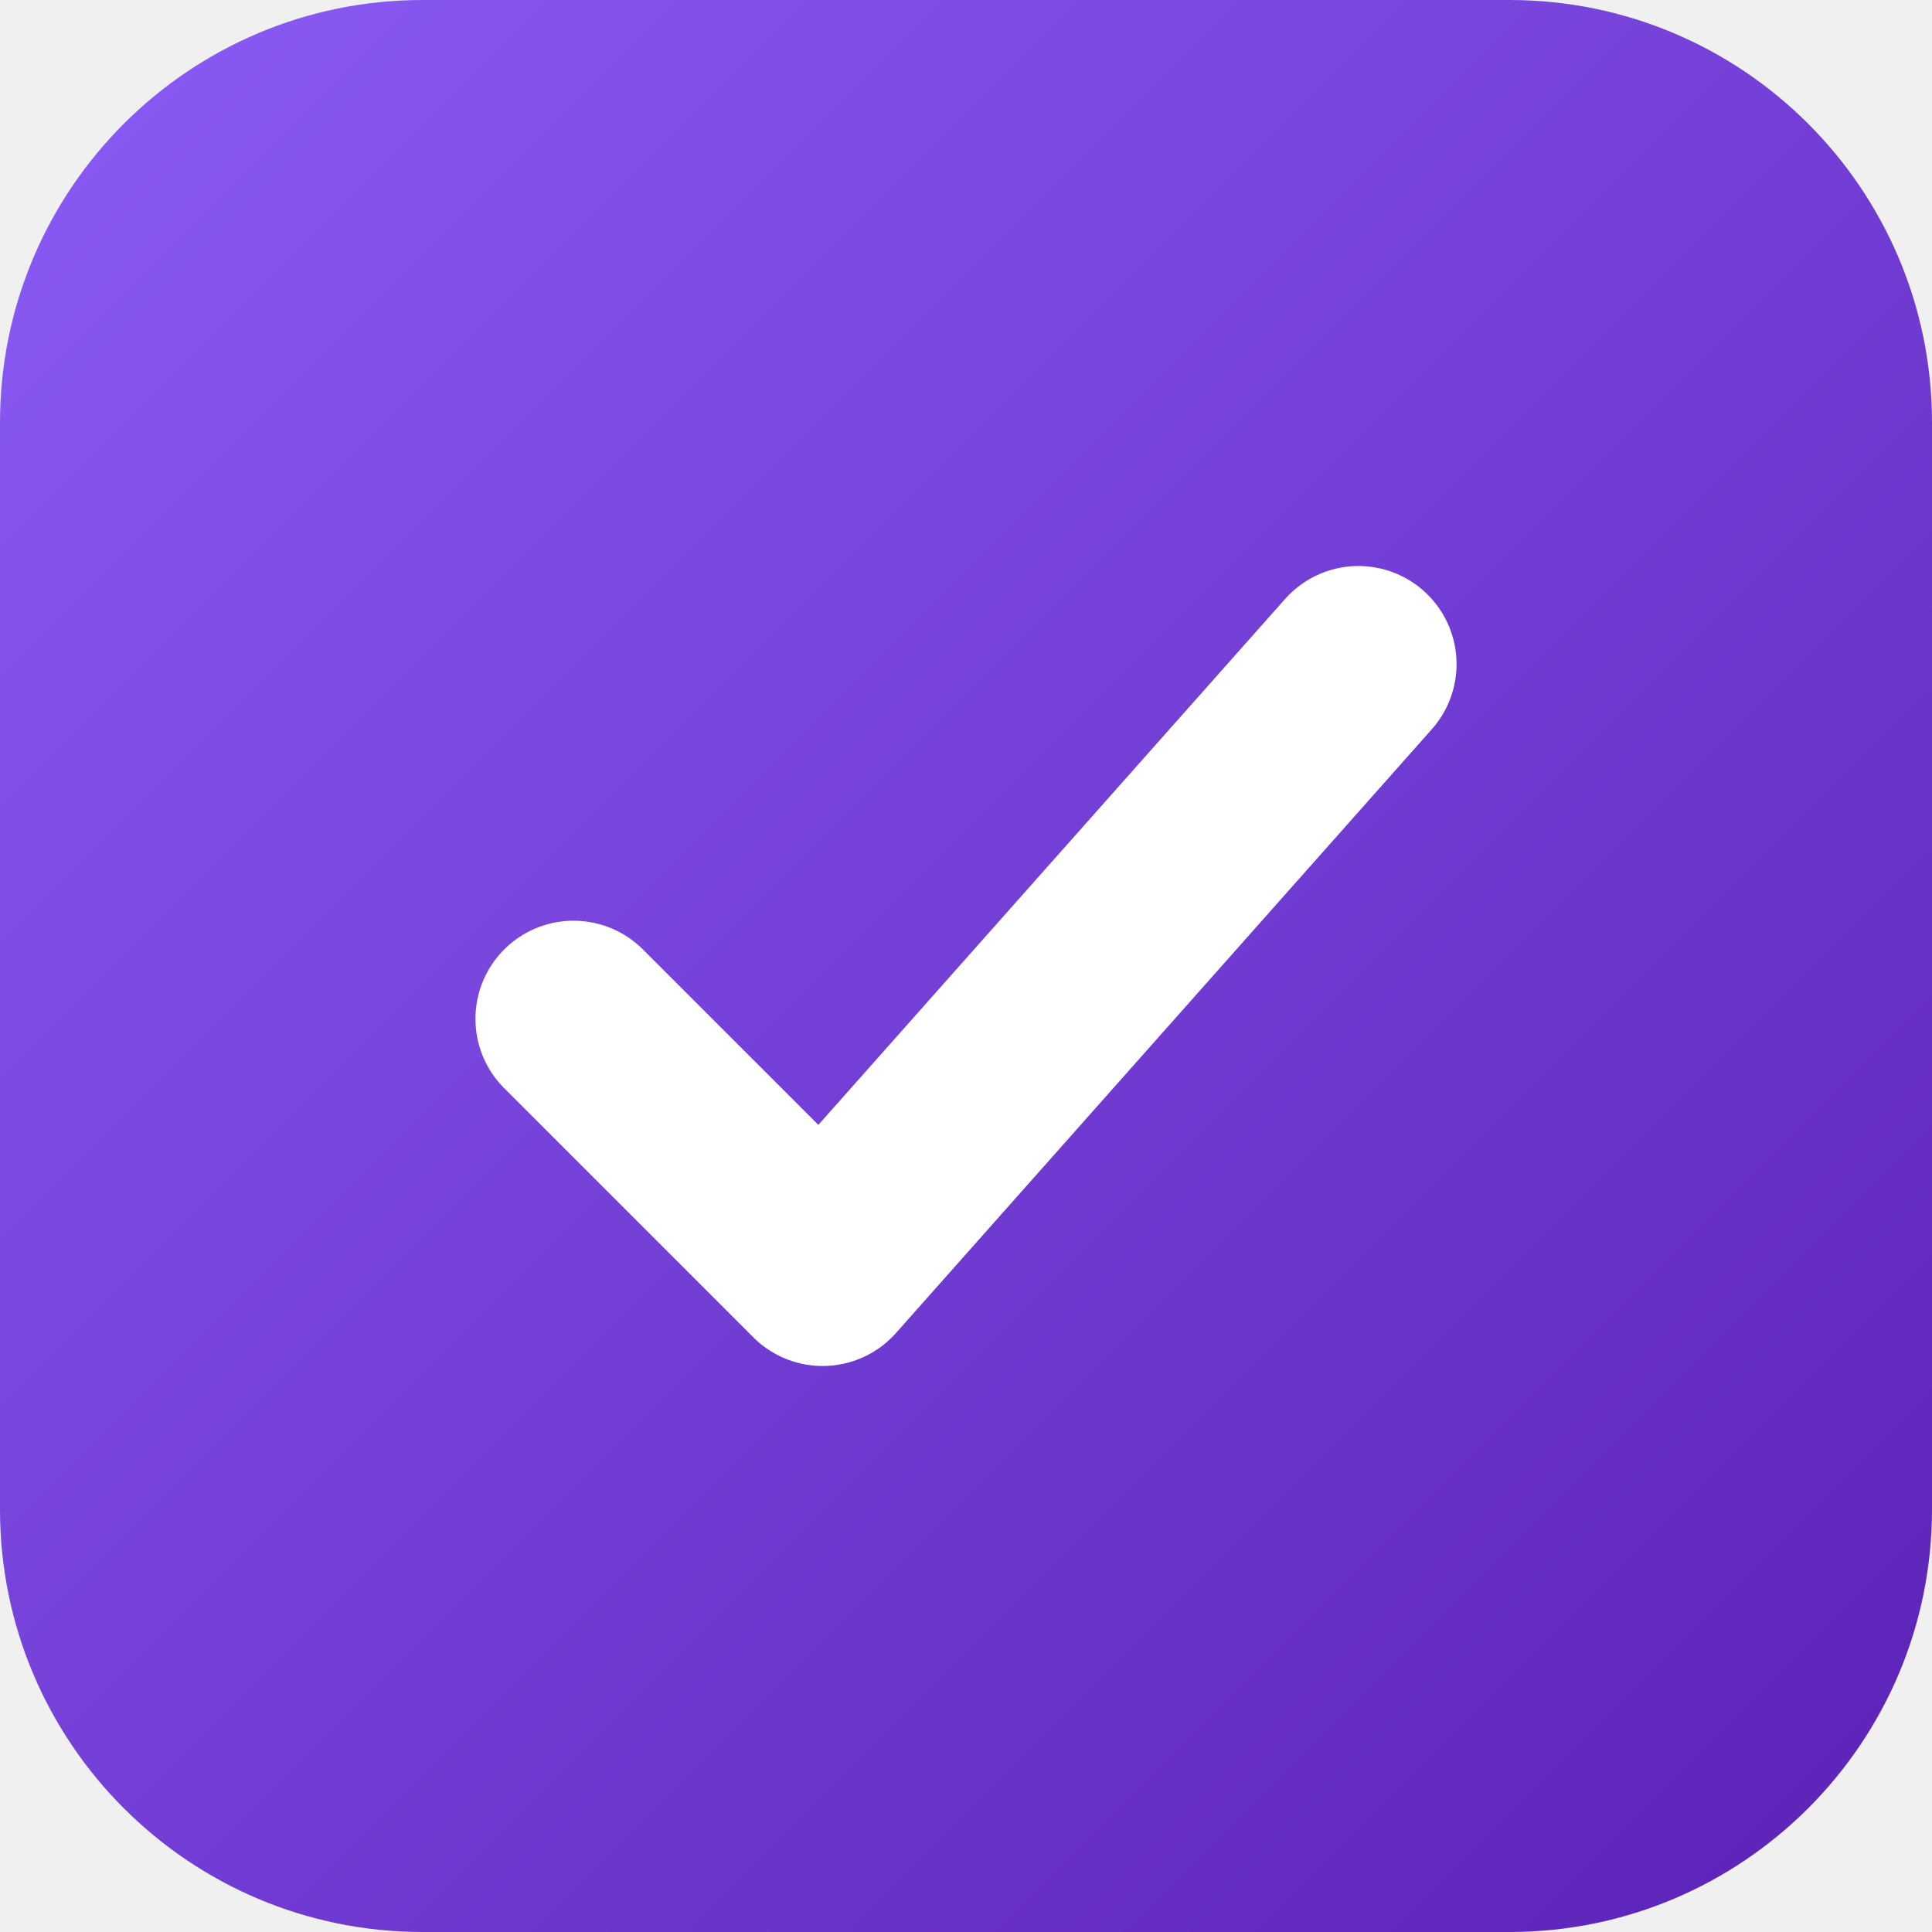
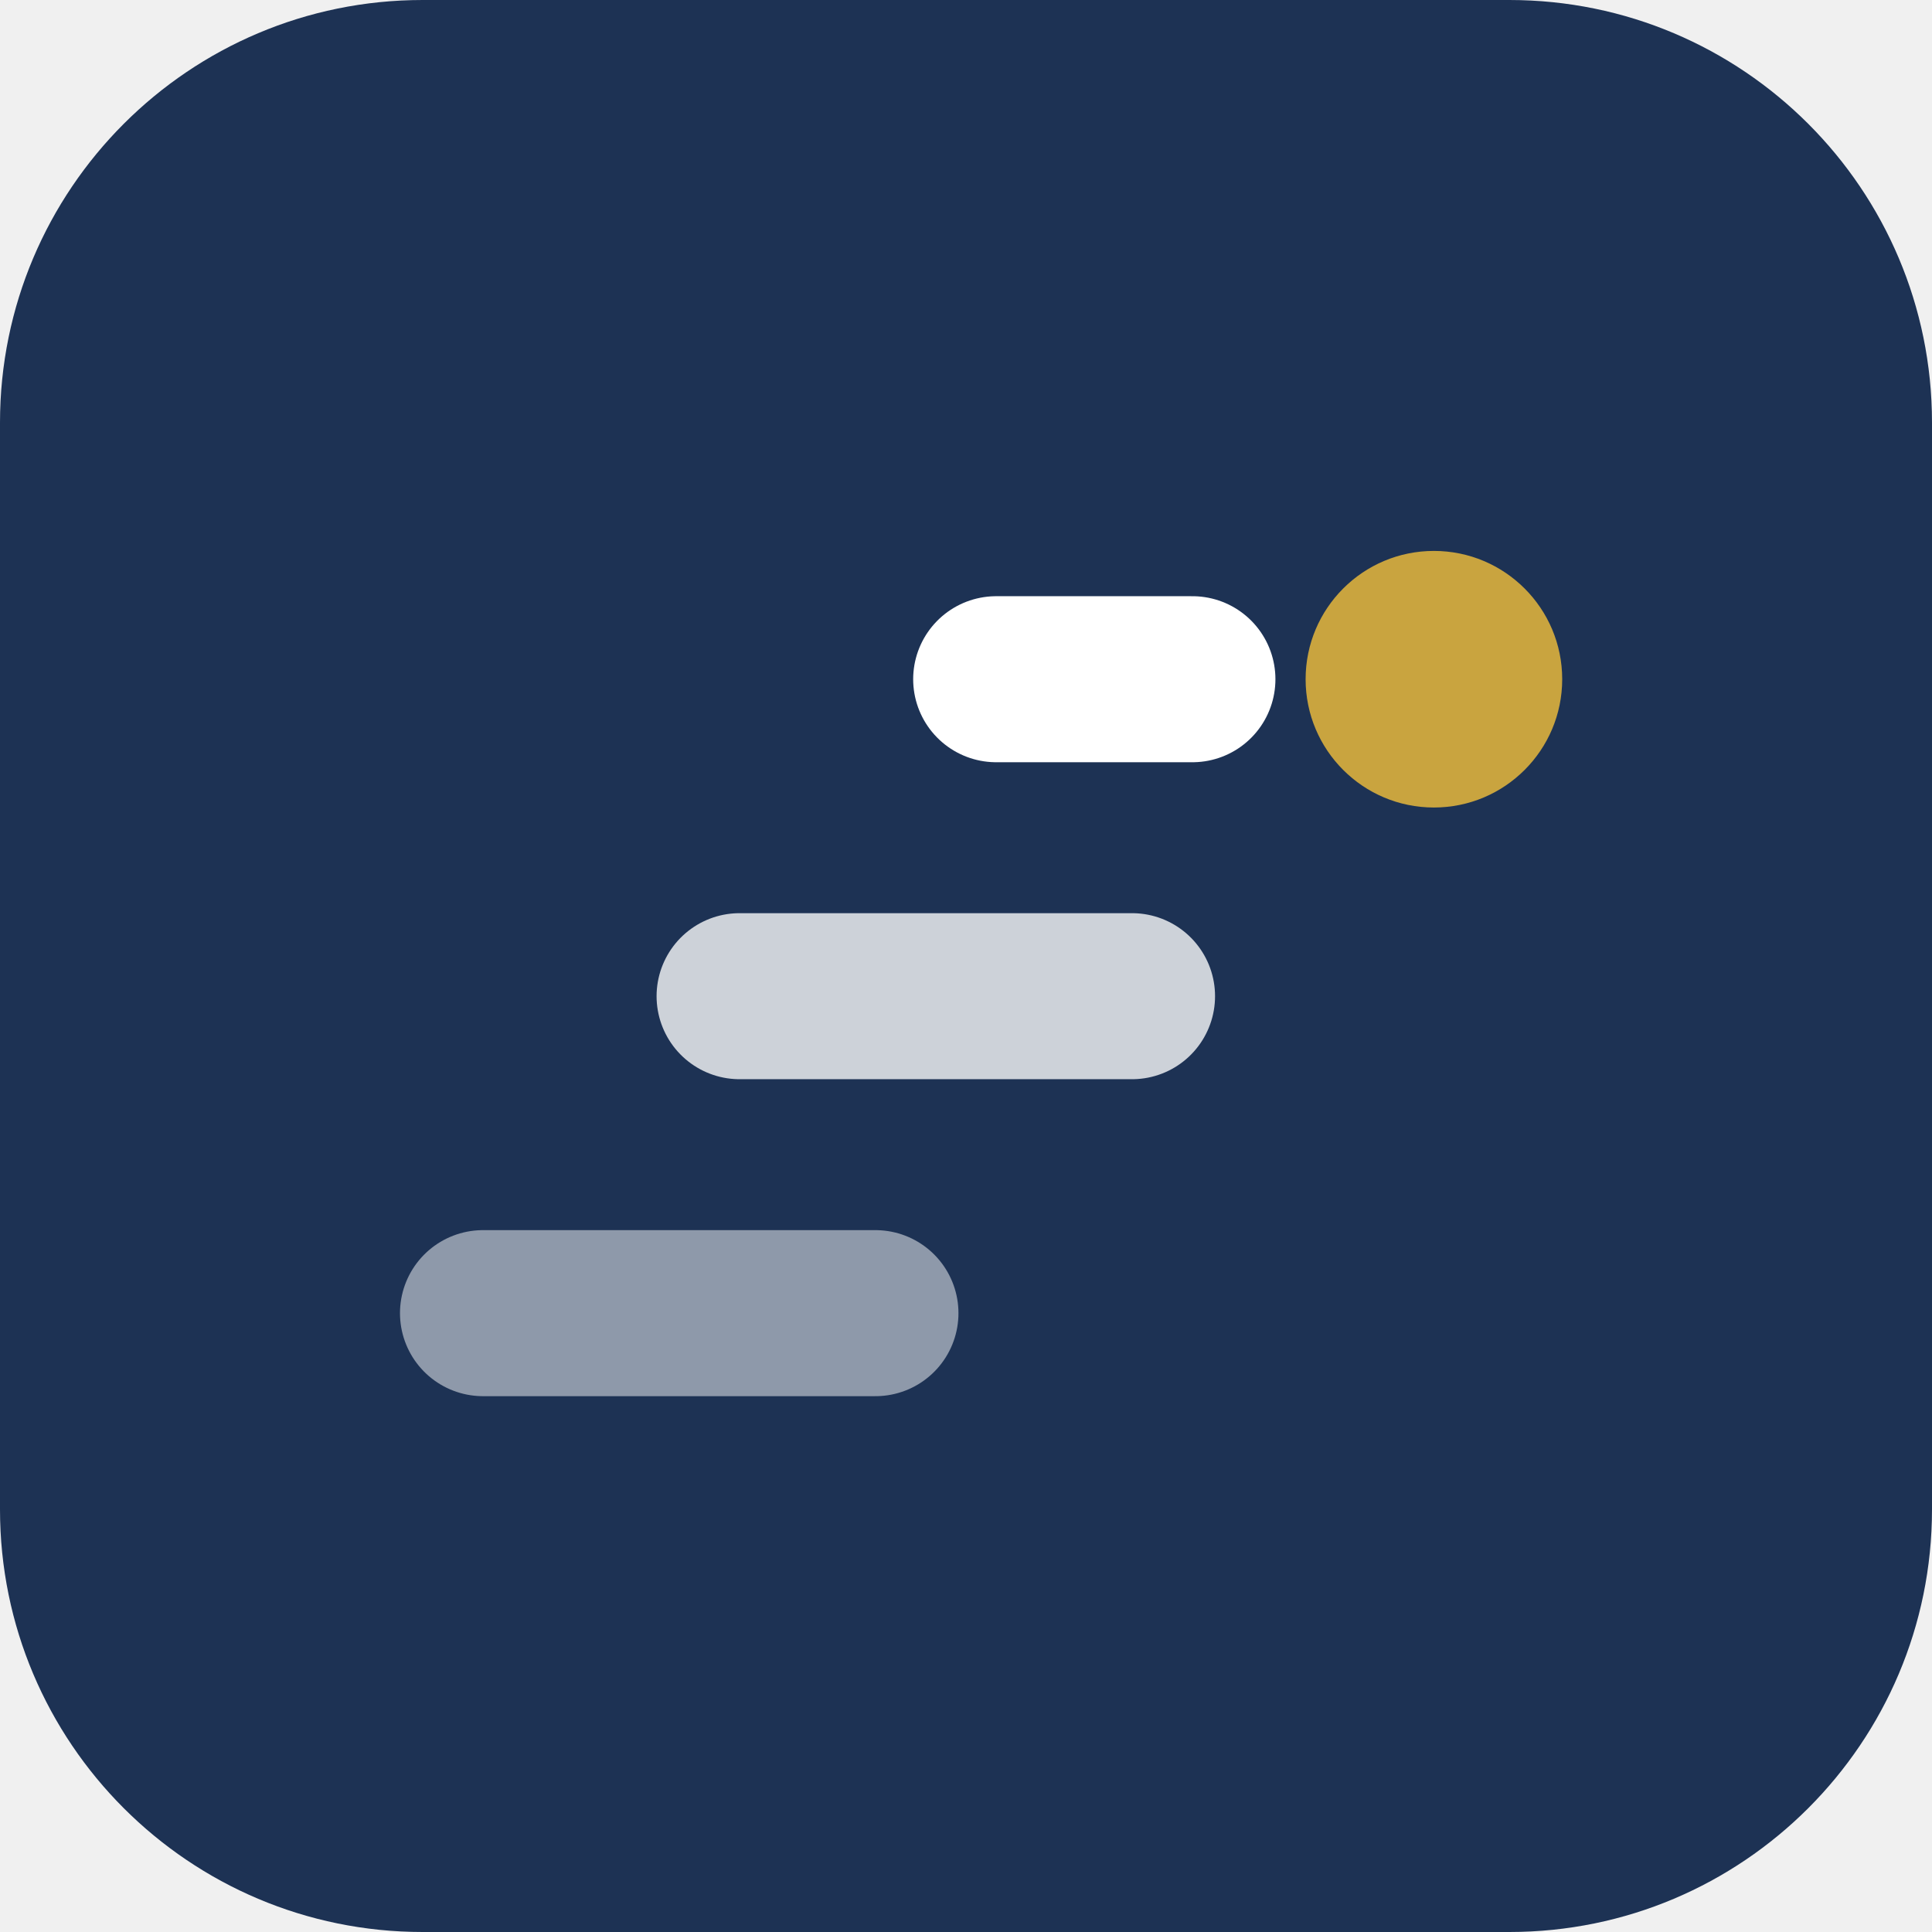
<svg xmlns="http://www.w3.org/2000/svg" viewBox="0 0 512 512">
-   <defs>
-     <linearGradient id="g" x1="0" y1="0" x2="1" y2="1">
-       <stop offset="0" stop-color="#8b5cf6" />
-       <stop offset="1" stop-color="#5b21b6" />
-     </linearGradient>
-   </defs>
-   <rect width="512" height="512" rx="112" fill="url(#g)" />
-   <path d="M152 270l66 66 142-160" fill="none" stroke="#fff" stroke-width="52" stroke-linecap="round" stroke-linejoin="round" />
+   <rect width="512" height="512" rx="112" fill="#1d3254" />
+   <g stroke="#ffffff" stroke-width="44" stroke-linecap="round" fill="none">
+     <path d="M128 348 H232" stroke-opacity="0.5" />
+     <path d="M196 264 H300" stroke-opacity="0.78" />
+     <path d="M264 180 H316" />
+   </g>
+   <circle cx="380" cy="180" r="34" fill="#c9a43f" />
</svg>
